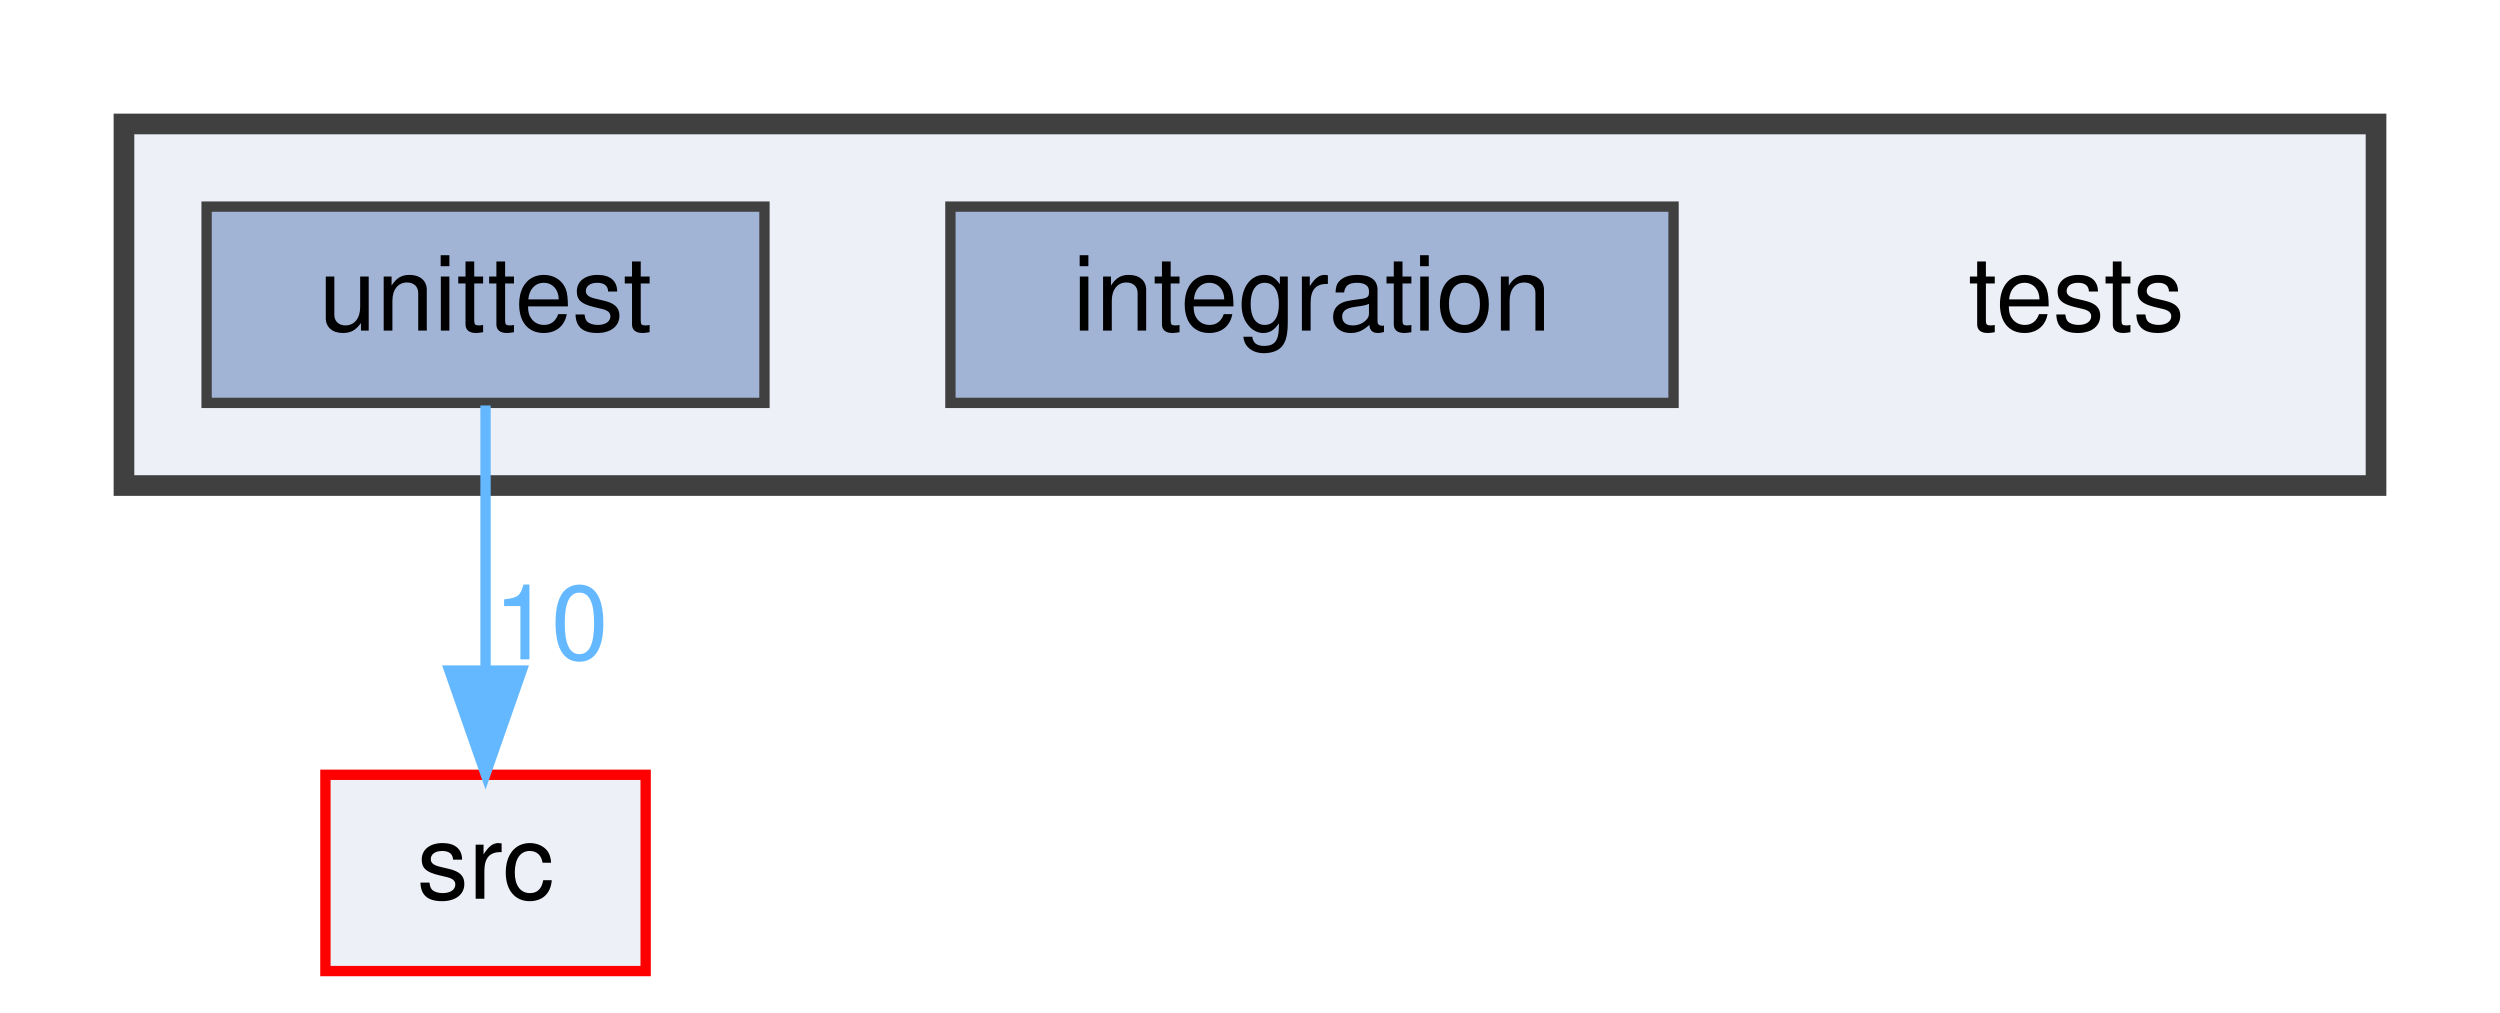
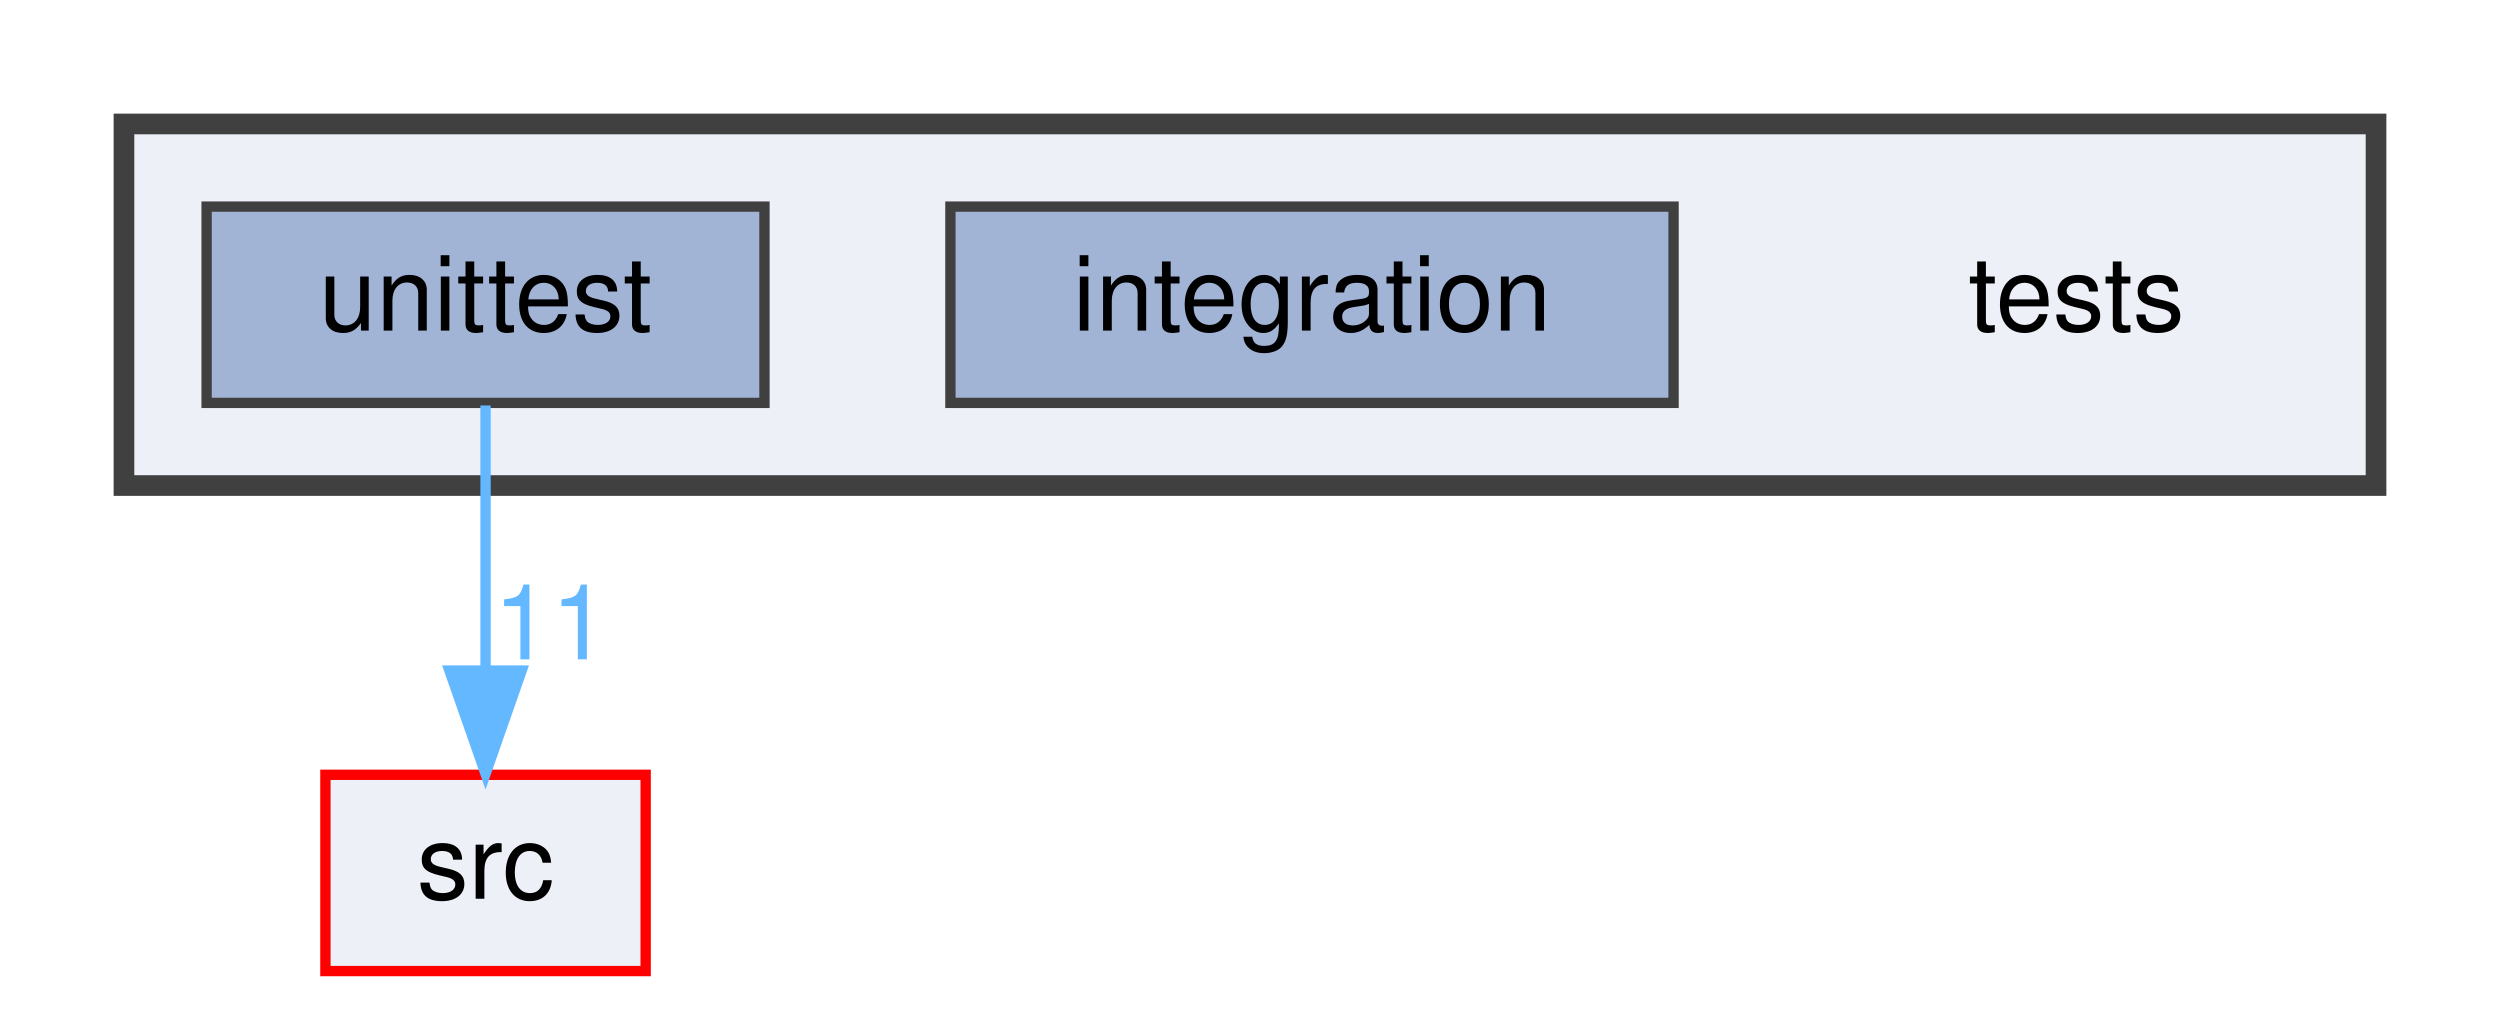
<svg xmlns="http://www.w3.org/2000/svg" xmlns:xlink="http://www.w3.org/1999/xlink" width="242pt" height="98pt" viewBox="0.00 0.00 242.00 98.00">
  <g id="graph0" class="graph" transform="scale(1 1) rotate(0) translate(4 94)">
    <g id="clust1" class="cluster">
      <g id="a_clust1">
        <a xlink:href="dir_fcc5570d5d2a433ac8a8e5274cf9dfa0.html" target="_top">
          <polygon fill="#edf0f7" stroke="#404040" stroke-width="2" points="8,-47 8,-82 226,-82 226,-47 8,-47" />
        </a>
      </g>
    </g>
    <g id="node1" class="node">
      <text text-anchor="middle" x="197" y="-62" font-family="Helvetica,sans-Serif" font-size="10.00">tests</text>
    </g>
    <g id="node2" class="node">
      <g id="a_node2">
        <a xlink:href="dir_e8058efd11ec87ea832b2607bee80e22.html" target="_top" xlink:title="integration">
          <polygon fill="#a2b4d6" stroke="#404040" points="158,-74 88,-74 88,-55 158,-55 158,-74" />
          <text text-anchor="middle" x="123" y="-62" font-family="Helvetica,sans-Serif" font-size="10.00">integration</text>
        </a>
      </g>
    </g>
    <g id="node3" class="node">
      <g id="a_node3">
        <a xlink:href="dir_7c06979805d4d2916843acdd2565d7ed.html" target="_top" xlink:title="unittest">
          <polygon fill="#a2b4d6" stroke="#404040" points="70,-74 16,-74 16,-55 70,-55 70,-74" />
          <text text-anchor="middle" x="43" y="-62" font-family="Helvetica,sans-Serif" font-size="10.00">unittest</text>
        </a>
      </g>
    </g>
    <g id="node4" class="node">
      <g id="a_node4">
        <a xlink:href="dir_621c8f2a603afb86ca1791fa8a6d4442.html" target="_top" xlink:title="src">
          <polygon fill="#edf0f7" stroke="red" points="58.5,-19 27.5,-19 27.5,0 58.5,0 58.5,-19" />
          <text text-anchor="middle" x="43" y="-7" font-family="Helvetica,sans-Serif" font-size="10.00">src</text>
        </a>
      </g>
    </g>
    <g id="edge1" class="edge">
      <g id="a_edge1">
        <a xlink:href="dir_000059_000050.html" target="_top">
          <path fill="none" stroke="#63b8ff" d="M43,-54.75C43,-47.8 43,-37.85 43,-29.13" />
          <polygon fill="#63b8ff" stroke="#63b8ff" points="46.5,-29.09 43,-19.09 39.5,-29.09 46.5,-29.09" />
        </a>
      </g>
      <g id="a_edge1-headlabel">
-         <a xlink:href="dir_000059_000050.html" target="_top" xlink:title="10">
-           <text text-anchor="middle" x="49.34" y="-30.18" font-family="Helvetica,sans-Serif" font-size="10.00" fill="#63b8ff">10</text>
+         <a xlink:href="dir_000059_000050.html" target="_top" xlink:title="11">
+           <text text-anchor="middle" x="49.34" y="-30.18" font-family="Helvetica,sans-Serif" font-size="10.00" fill="#63b8ff">11</text>
        </a>
      </g>
    </g>
  </g>
</svg>
